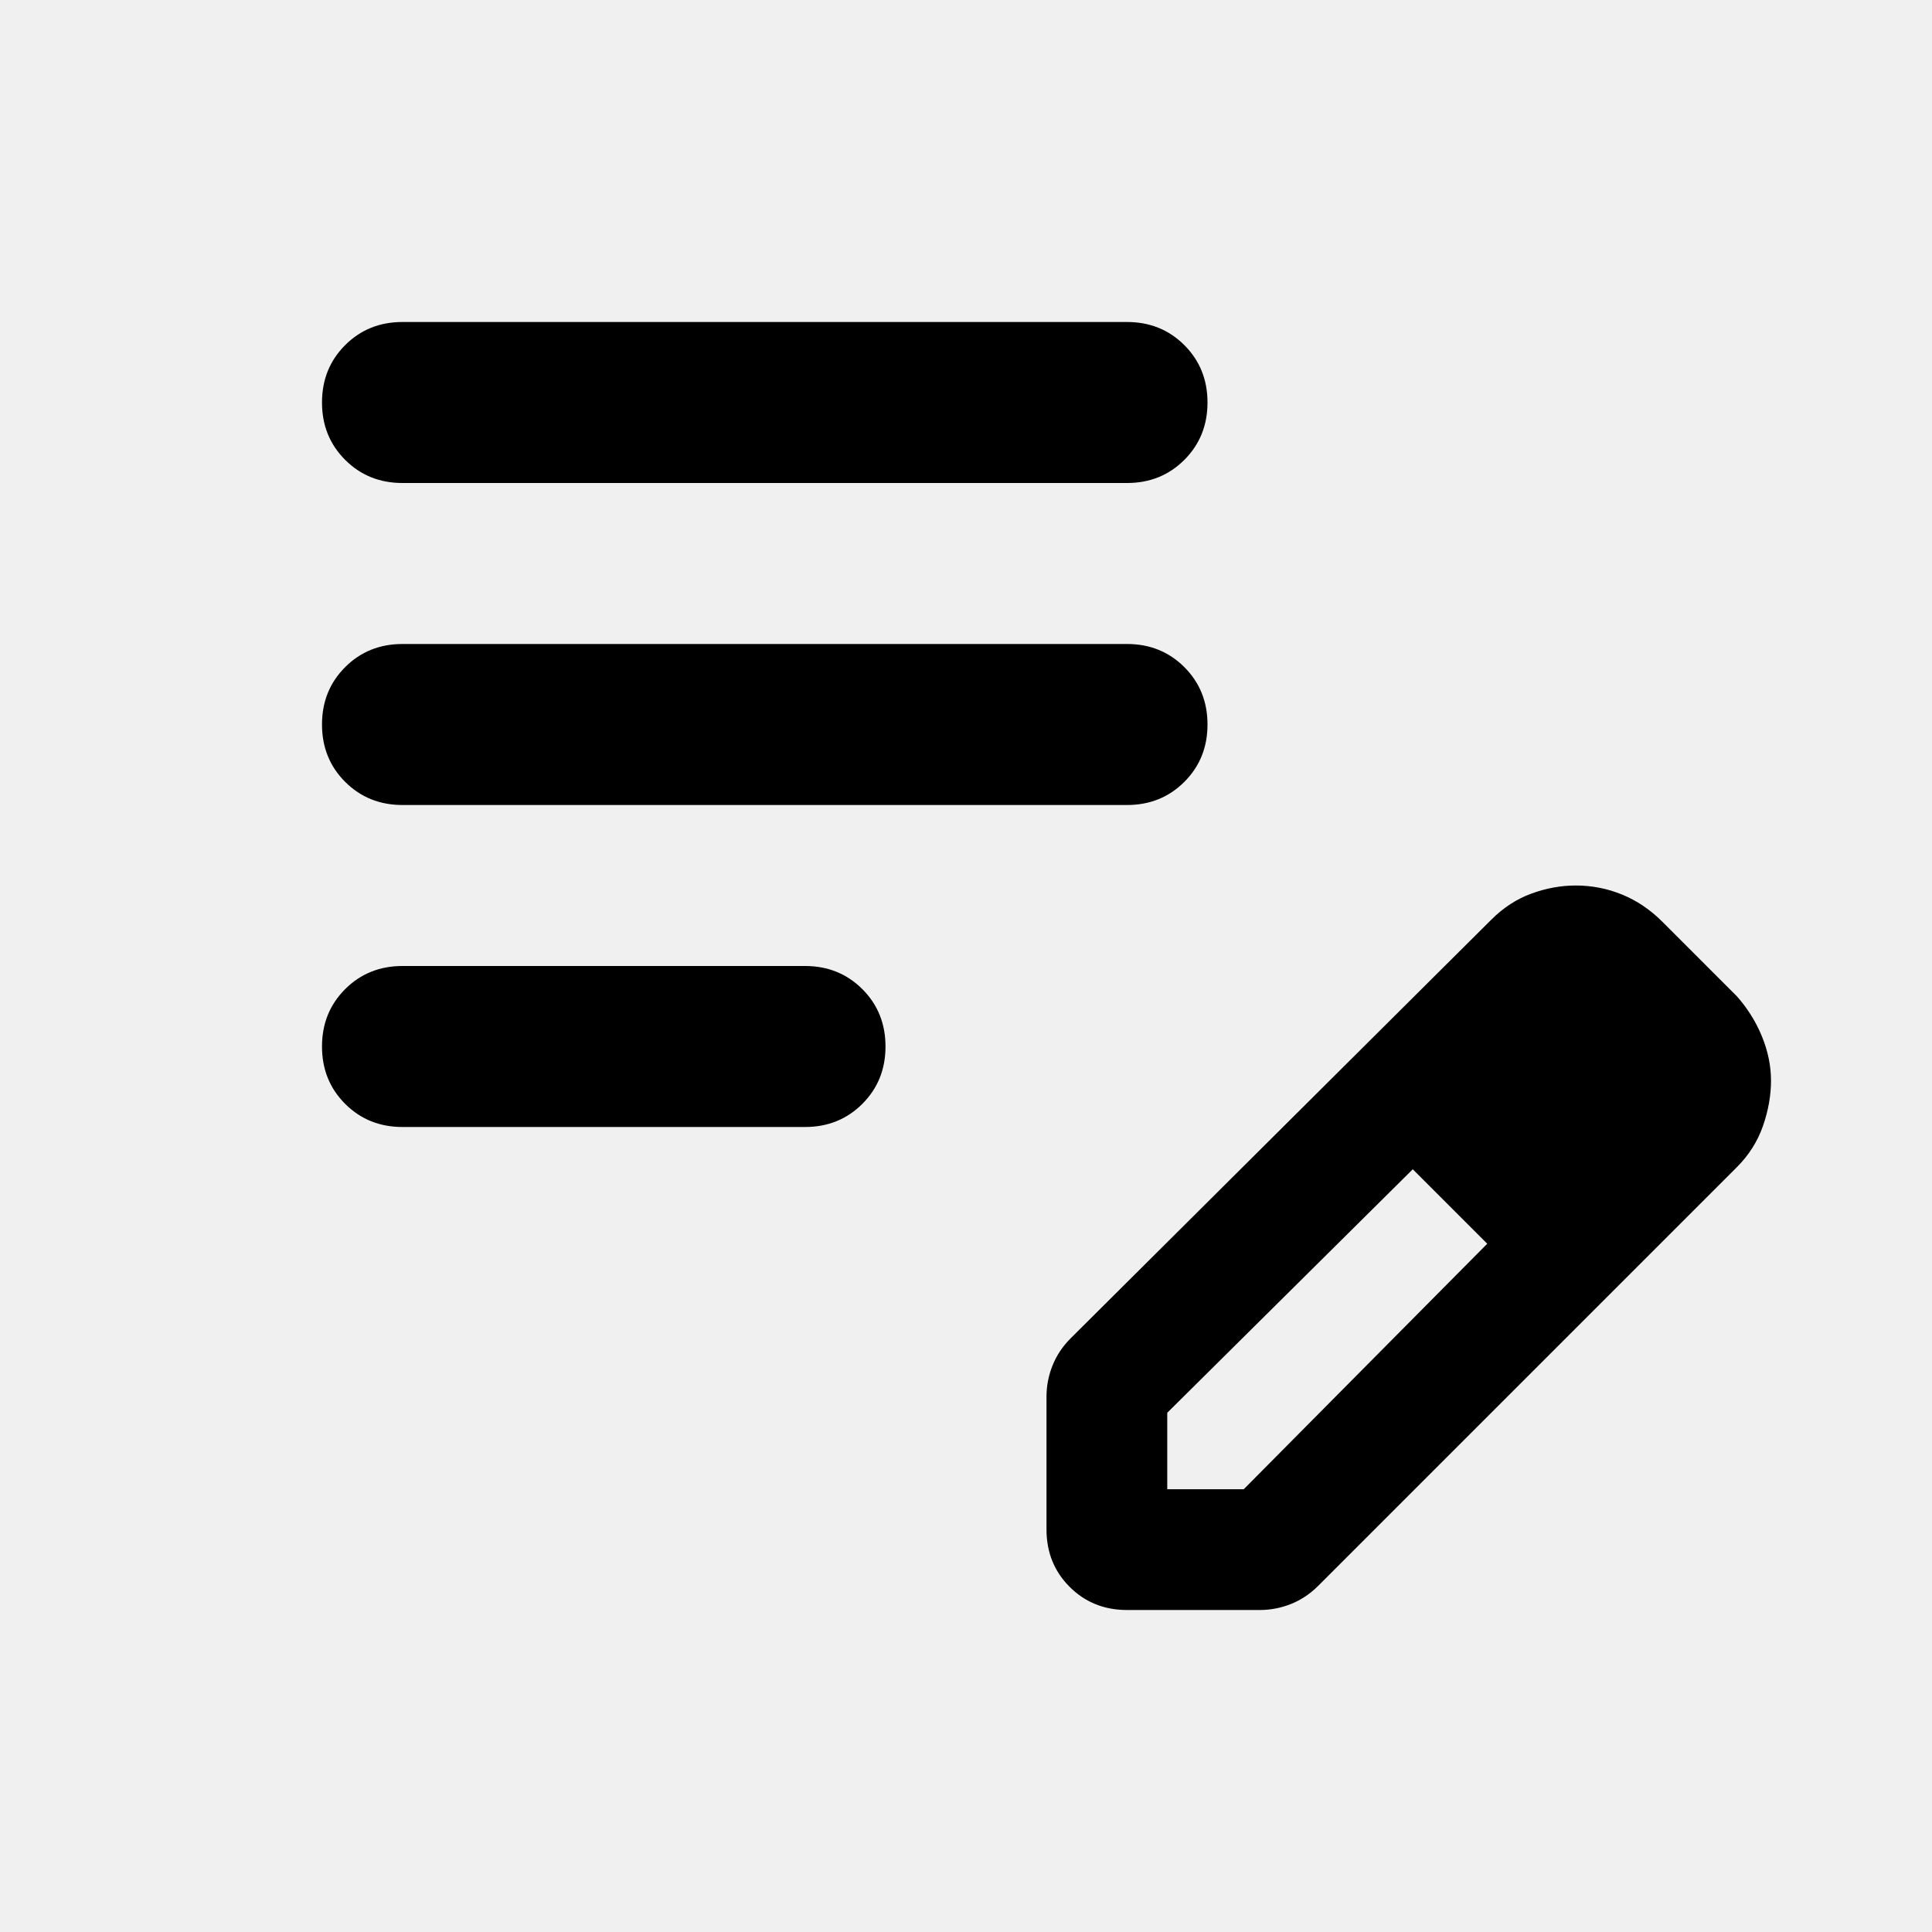
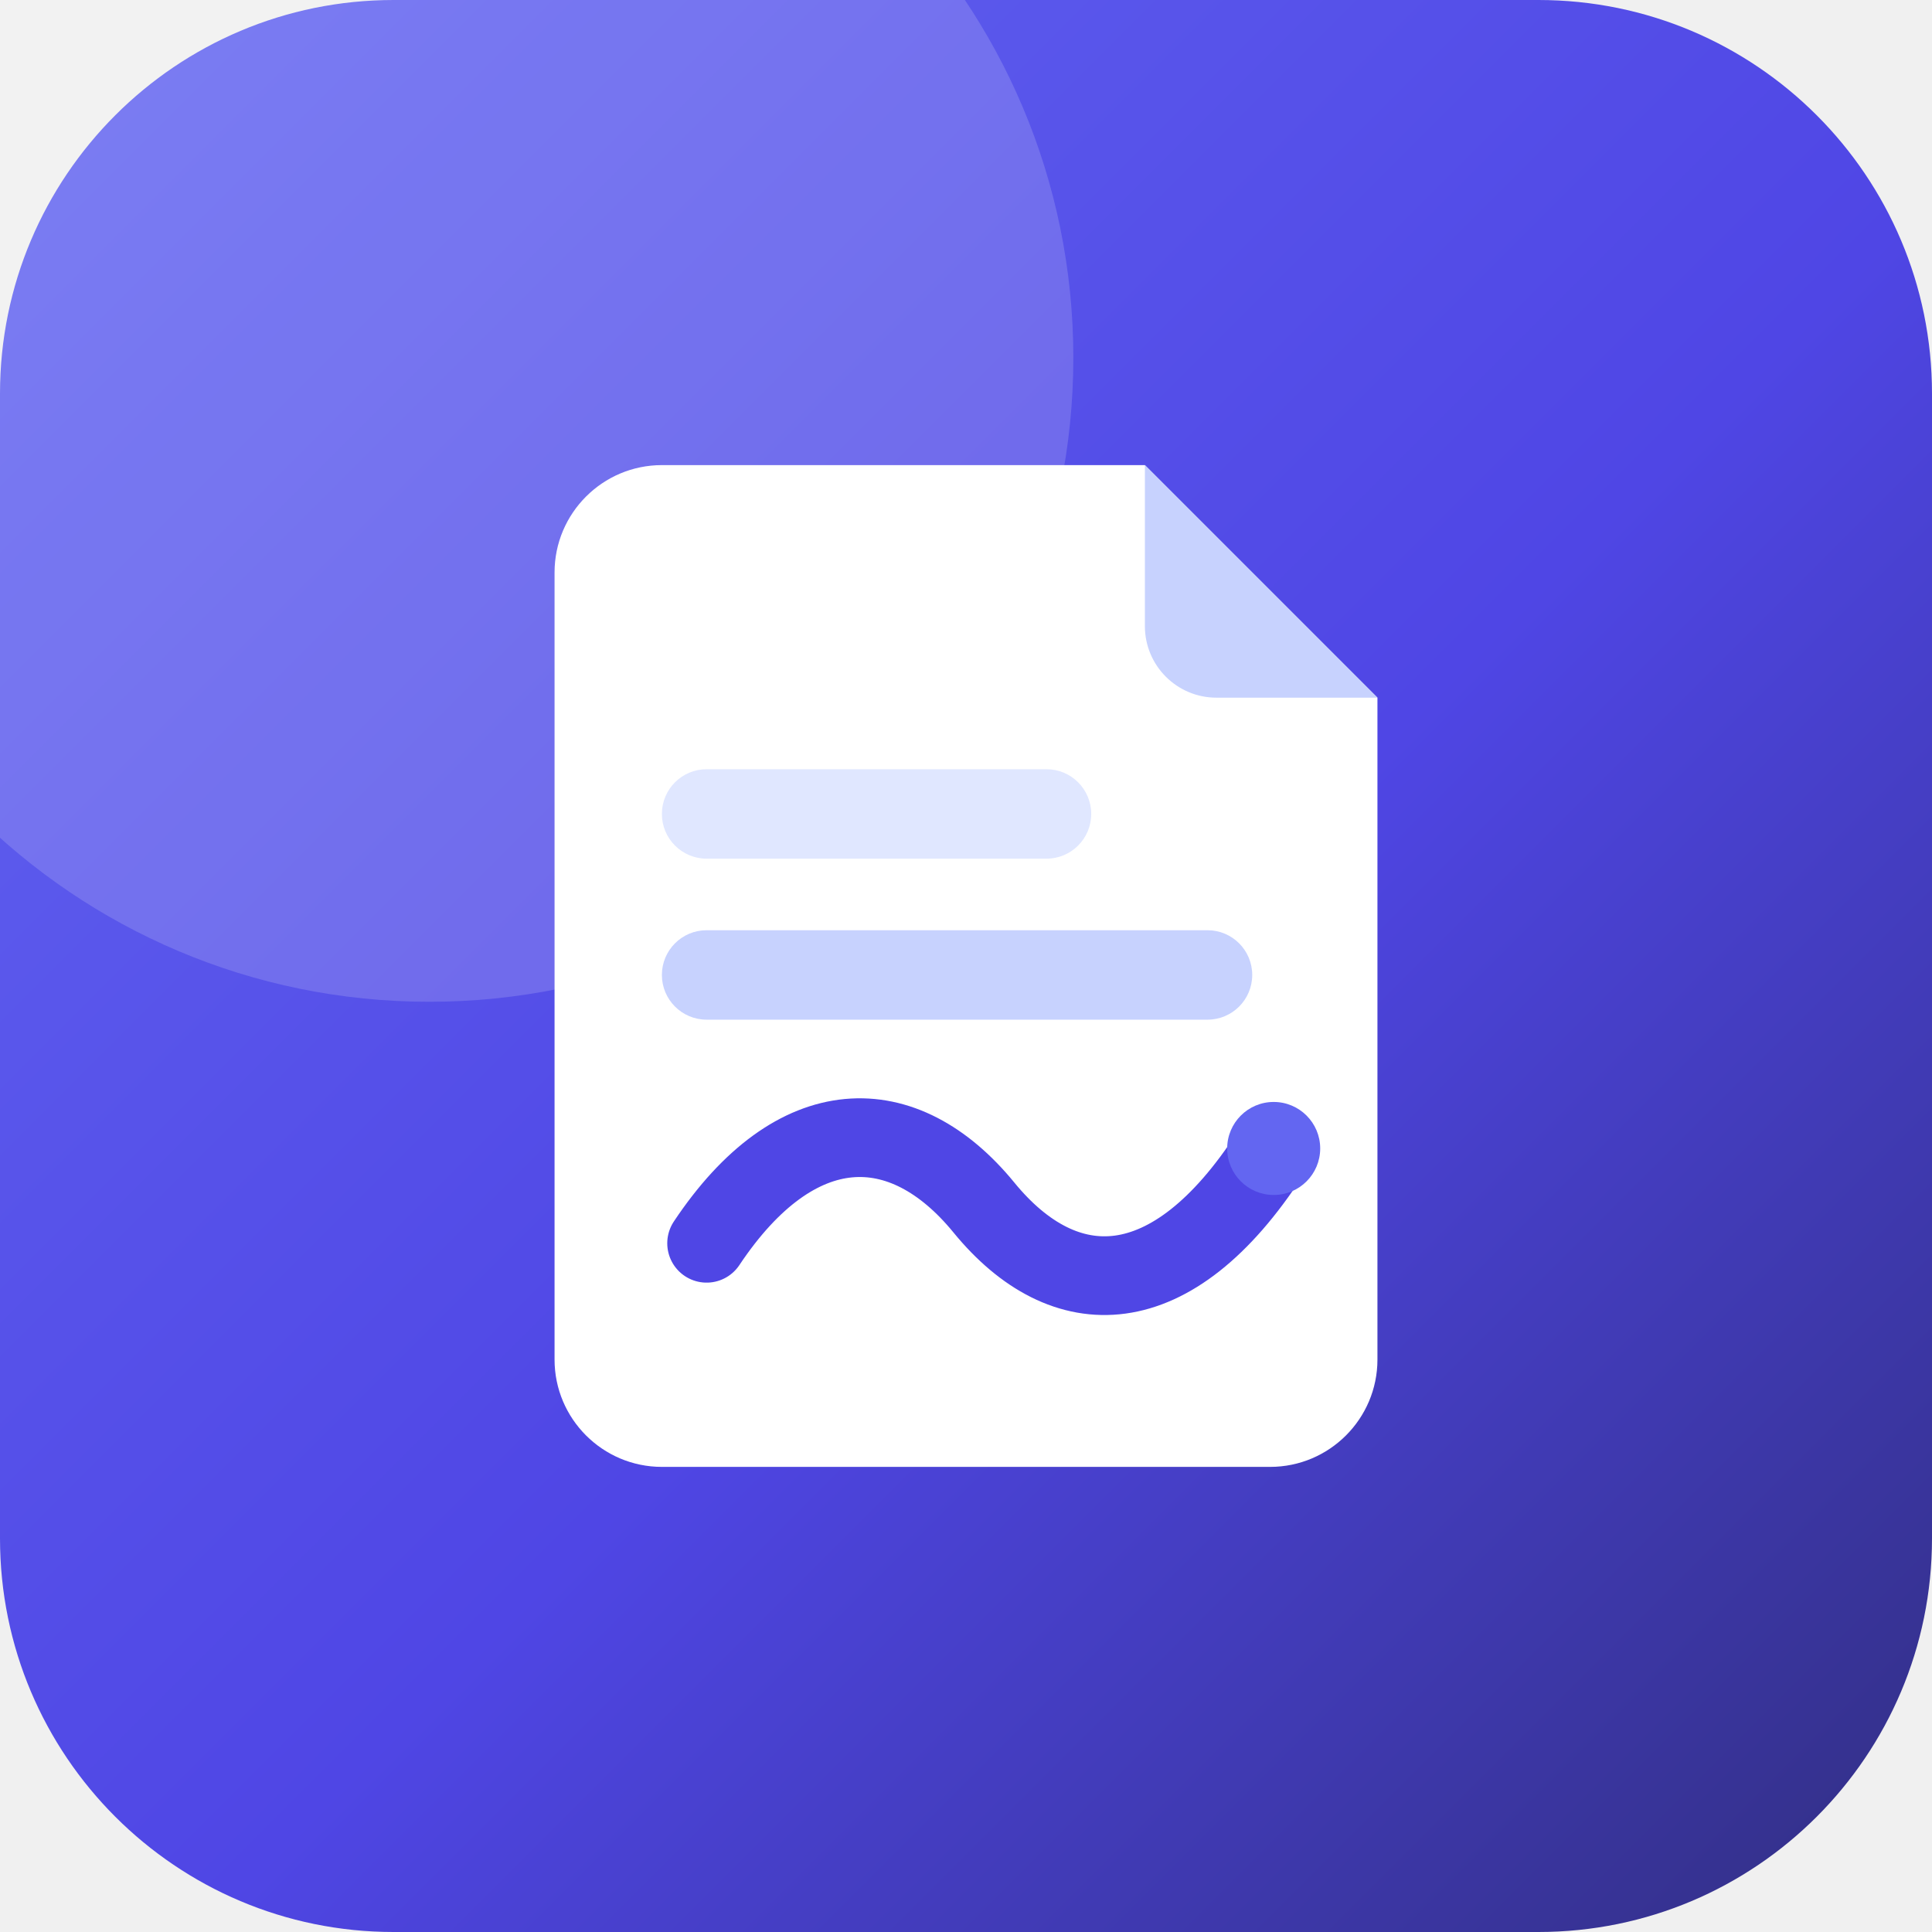
- <svg xmlns="http://www.w3.org/2000/svg" height="24" viewBox="0 -960 960 960" width="24">
-   <path d="M200-400q-17 0-28.5-11.5T160-440q0-17 11.5-28.5T200-480h200q17 0 28.5 11.5T440-440q0 17-11.5 28.5T400-400H200Zm0-160q-17 0-28.5-11.5T160-600q0-17 11.5-28.5T200-640h360q17 0 28.5 11.5T600-600q0 17-11.5 28.5T560-560H200Zm0-160q-17 0-28.5-11.5T160-760q0-17 11.5-28.5T200-800h360q17 0 28.5 11.5T600-760q0 17-11.5 28.5T560-720H200Zm320 520v-66q0-8 3-15.5t9-13.5l209-208q9-9 20-13t22-4q12 0 23 4.5t20 13.5l37 37q8 9 12.5 20t4.5 22q0 11-4 22.5T863-380L655-172q-6 6-13.5 9t-15.5 3h-66q-17 0-28.5-11.5T520-200Zm300-223-37-37 37 37ZM580-220h38l121-122-18-19-19-18-122 121v38Zm141-141-19-18 37 37-18-19Z" />
+ <svg xmlns="http://www.w3.org/2000/svg" viewBox="0 0 108 108" width="512" height="512">
+   <defs>
+     <linearGradient id="nfBg" x1="0%" y1="0%" x2="100%" y2="100%">
+       <stop offset="0%" stop-color="#6366F1" />
+       <stop offset="55%" stop-color="#4F46E5" />
+       <stop offset="100%" stop-color="#312E81" />
+     </linearGradient>
+   </defs>
+   <rect width="108" height="108" rx="22" fill="url(#nfBg)" />
+   <circle cx="24" cy="20" r="36" fill="#FFFFFF" fill-opacity="0.16" />
+   <path d="M37,26h27l13,13v37c0,3.31-2.69,6-6,6H37c-3.31,0-6-2.69-6-6V32C31,28.69,33.69,26,37,26z" fill="#FFFFFF" />
+   <path d="M64,26v9c0,2.21,1.79,4,4,4h9L64,26z" fill="#C7D2FE" />
+   <rect x="37" y="43" width="24" height="5" rx="2.5" fill="#E0E7FF" />
+   <rect x="37" y="52" width="33" height="5" rx="2.5" fill="#C7D2FE" />
+   <path d="M39.5,69.5C44.5,62 50.5,62 55,67.5C59.5,73 65.5,73 71,64.5" fill="none" stroke="#4F46E5" stroke-width="4.4" stroke-linecap="round" stroke-linejoin="round" />
+   <circle cx="71.2" cy="64.2" r="2.6" fill="#6366F1" />
</svg>
